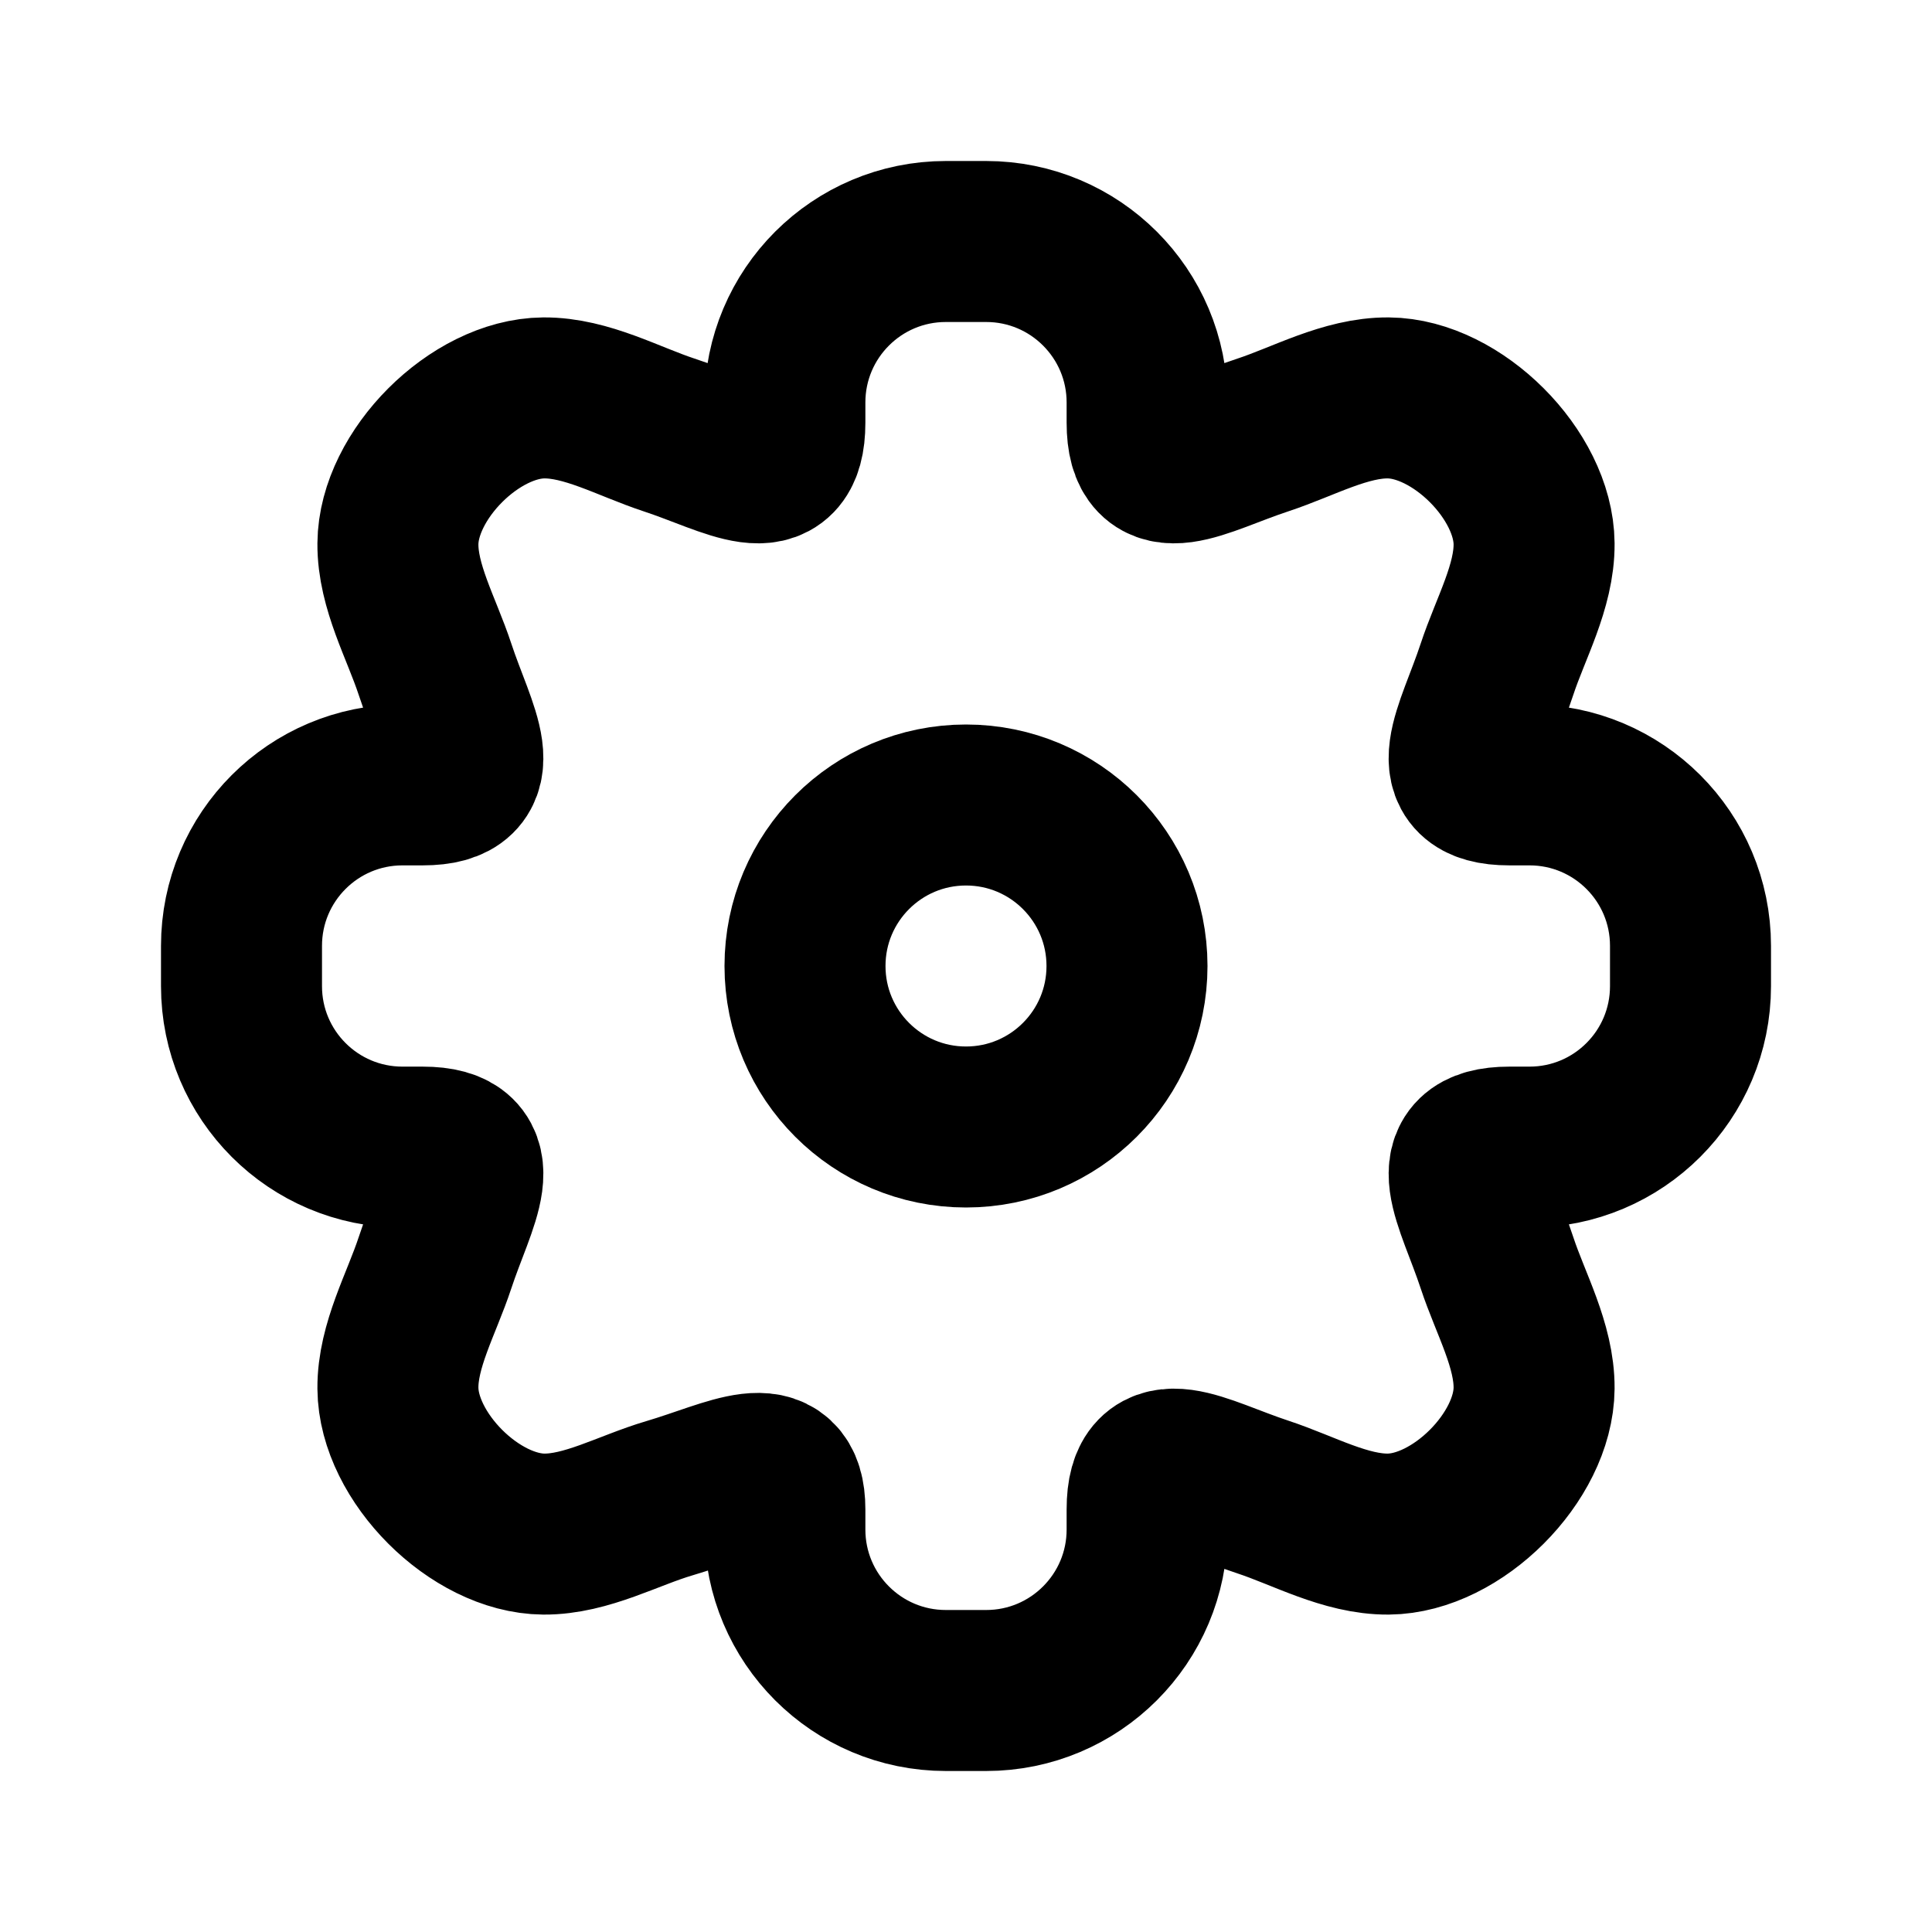
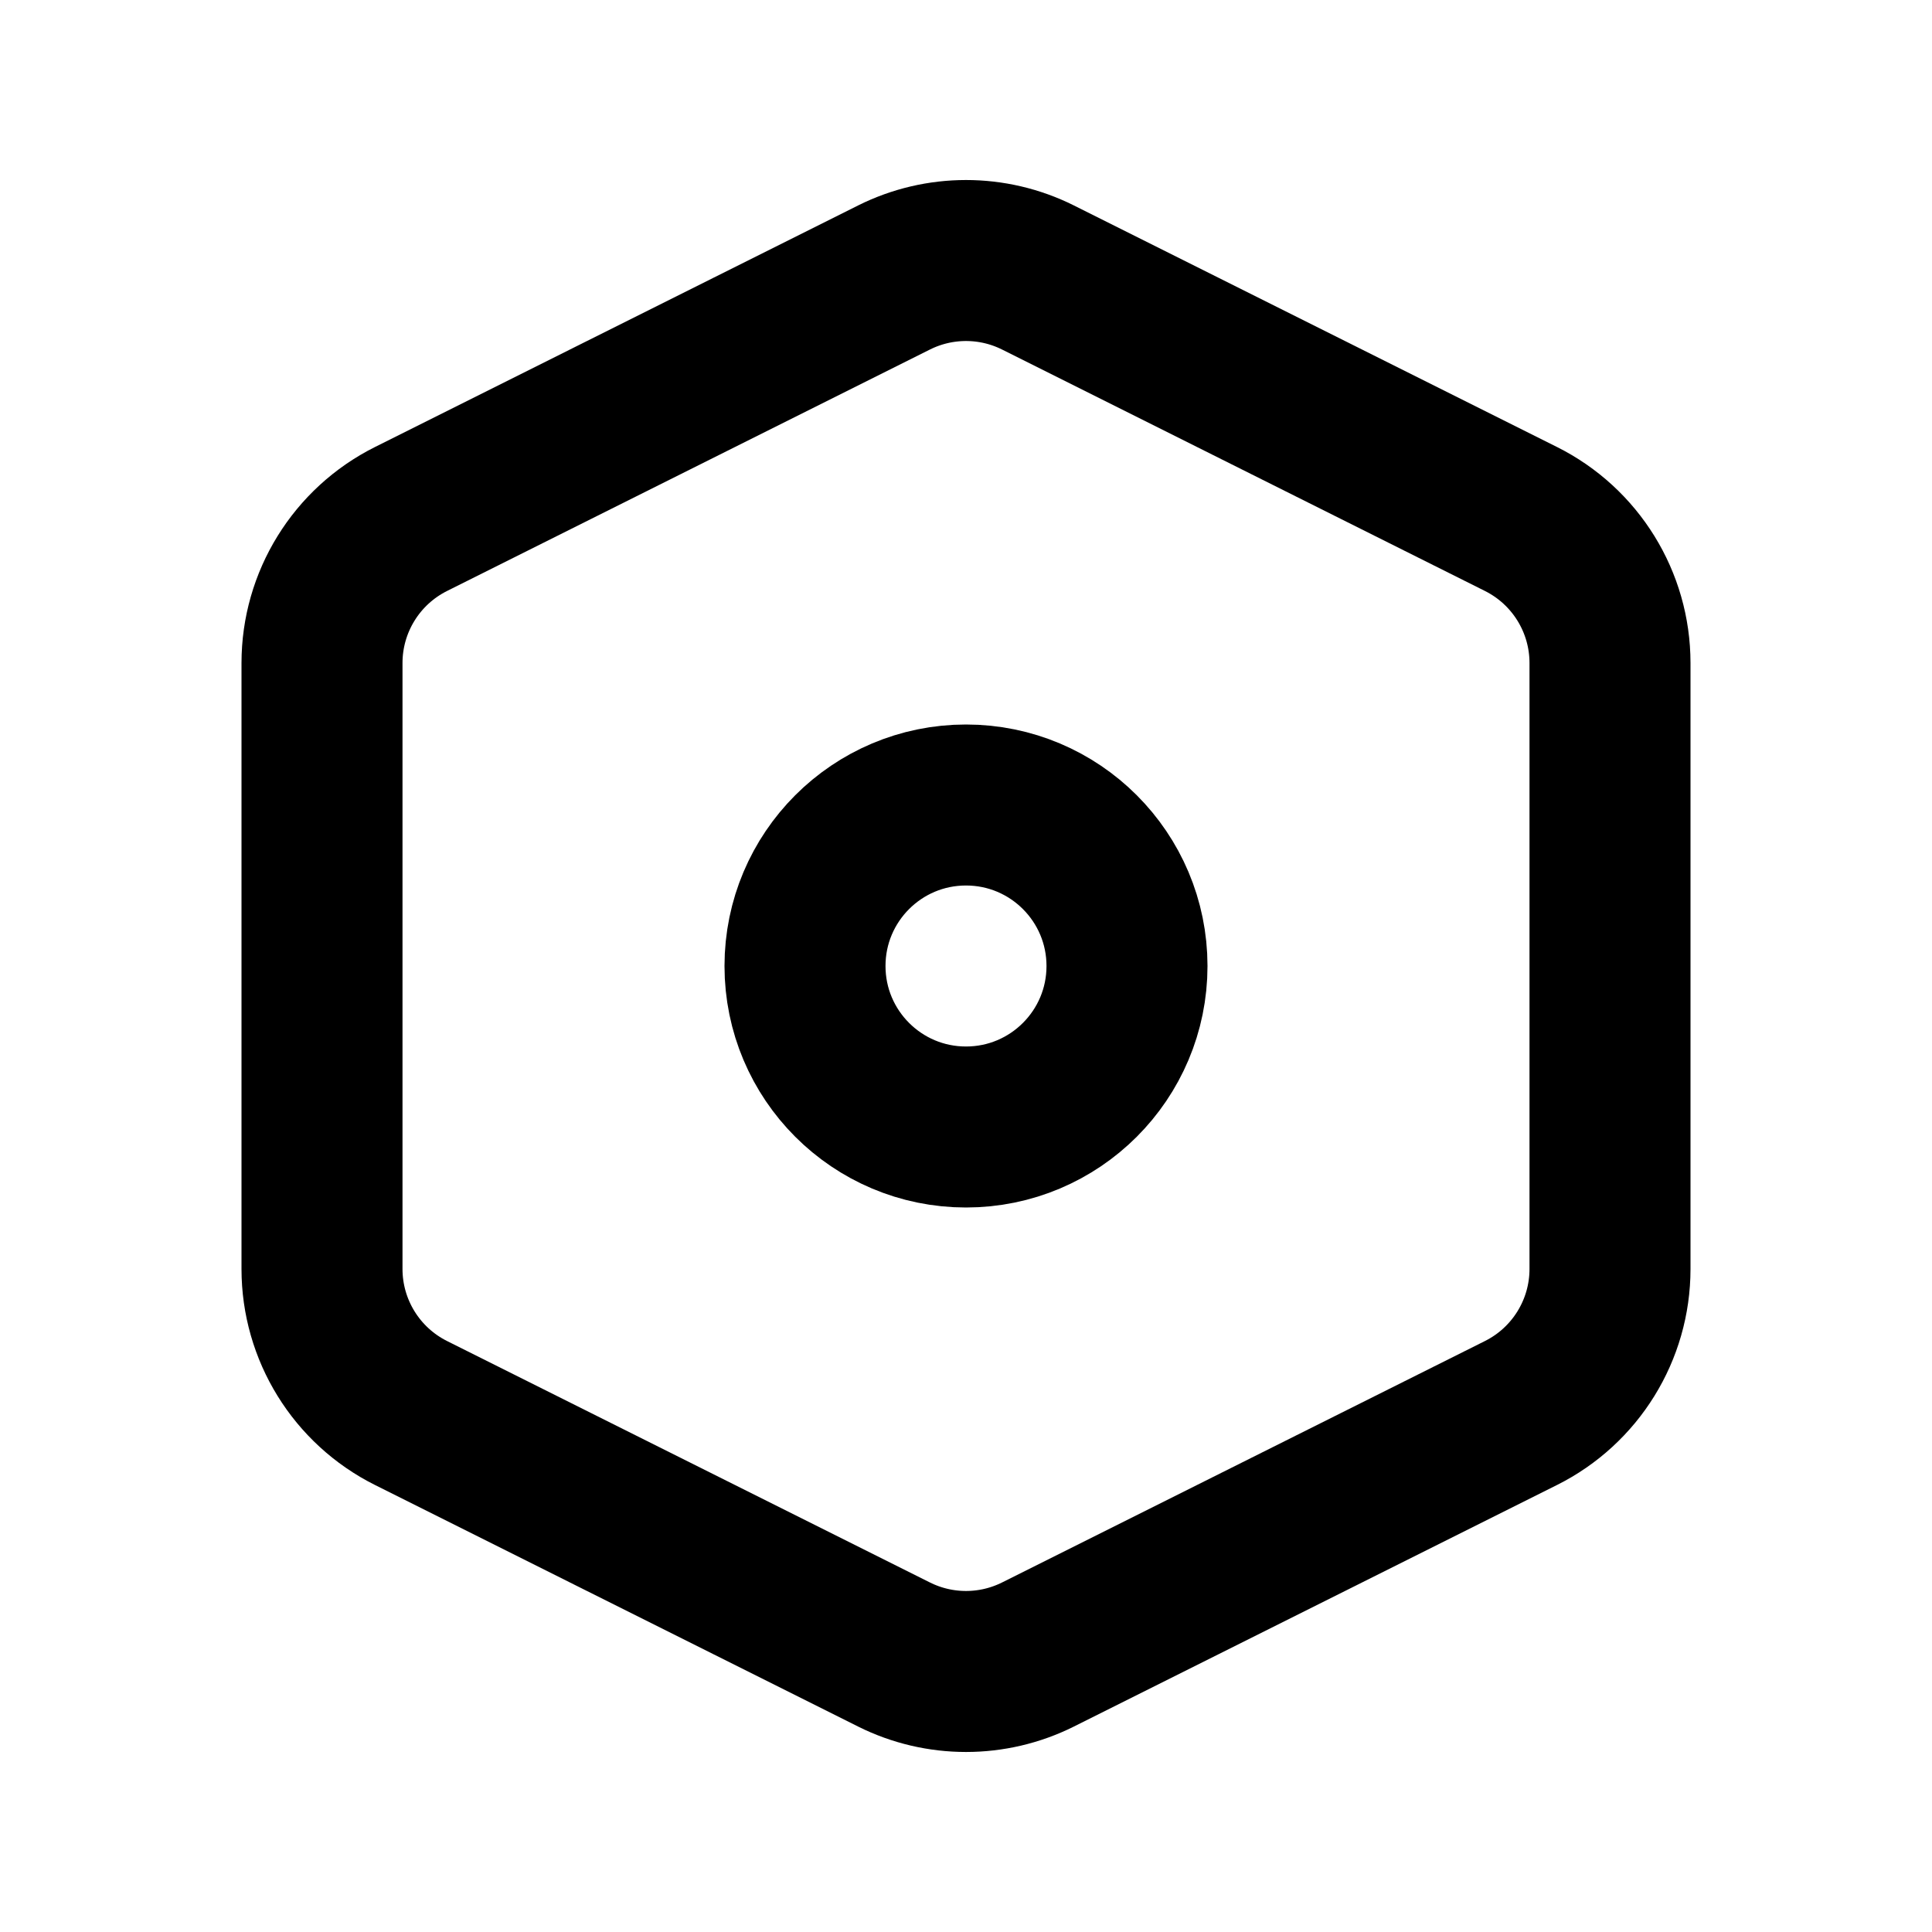
<svg xmlns="http://www.w3.org/2000/svg" width="24" height="24" viewBox="0 0 24 24" fill="none">
-   <path d="M9.75 5.25V5C9.75 3.895 10.645 3 11.75 3H12.25C13.355 3 14.25 3.895 14.25 5V5.25C14.25 6.099 14.891 5.666 15.689 5.403C16.193 5.237 16.715 4.939 17.246 4.943C18.1 4.95 19.05 5.9 19.057 6.754C19.061 7.285 18.763 7.807 18.597 8.311C18.334 9.109 17.901 9.75 18.75 9.75H19C20.105 9.75 21 10.645 21 11.75V12.25C21 13.355 20.105 14.25 19 14.25H18.75C17.901 14.25 18.334 14.891 18.597 15.689C18.763 16.193 19.061 16.715 19.057 17.246C19.05 18.1 18.1 19.05 17.246 19.057C16.715 19.061 16.193 18.763 15.689 18.597C14.891 18.334 14.25 17.901 14.25 18.75V19C14.25 20.105 13.355 21 12.25 21H11.75C10.645 21 9.75 20.105 9.75 19V18.75C9.75 17.992 9.111 18.377 8.314 18.612C7.805 18.762 7.285 19.061 6.754 19.057C5.9 19.05 4.95 18.1 4.943 17.246C4.939 16.715 5.237 16.193 5.403 15.689C5.666 14.891 6.099 14.25 5.25 14.25H5C3.895 14.25 3 13.355 3 12.25V11.75C3 10.645 3.895 9.75 5 9.75H5.25C6.099 9.75 5.666 9.109 5.403 8.311C5.237 7.807 4.939 7.285 4.943 6.754C4.95 5.9 5.9 4.95 6.754 4.943C7.285 4.939 7.807 5.237 8.311 5.403C9.109 5.666 9.75 6.099 9.75 5.25Z" stroke="black" stroke-width="2" stroke-linecap="round" />
  <circle cx="12" cy="12" r="2" stroke="black" stroke-width="2" />
+   <path d="M18.894 6.447L12.894 3.447C12.331 3.166 11.669 3.166 11.106 3.447L5.106 6.447C4.428 6.786 4 7.479 4 8.236V15.764C4 16.521 4.428 17.214 5.106 17.553L11.106 20.553C11.669 20.834 12.331 20.834 12.894 20.553L18.894 17.553C19.572 17.214 20 16.521 20 15.764V8.236C20 7.479 19.572 6.786 18.894 6.447Z" stroke="black" stroke-width="2" stroke-linecap="round" />
</svg>
